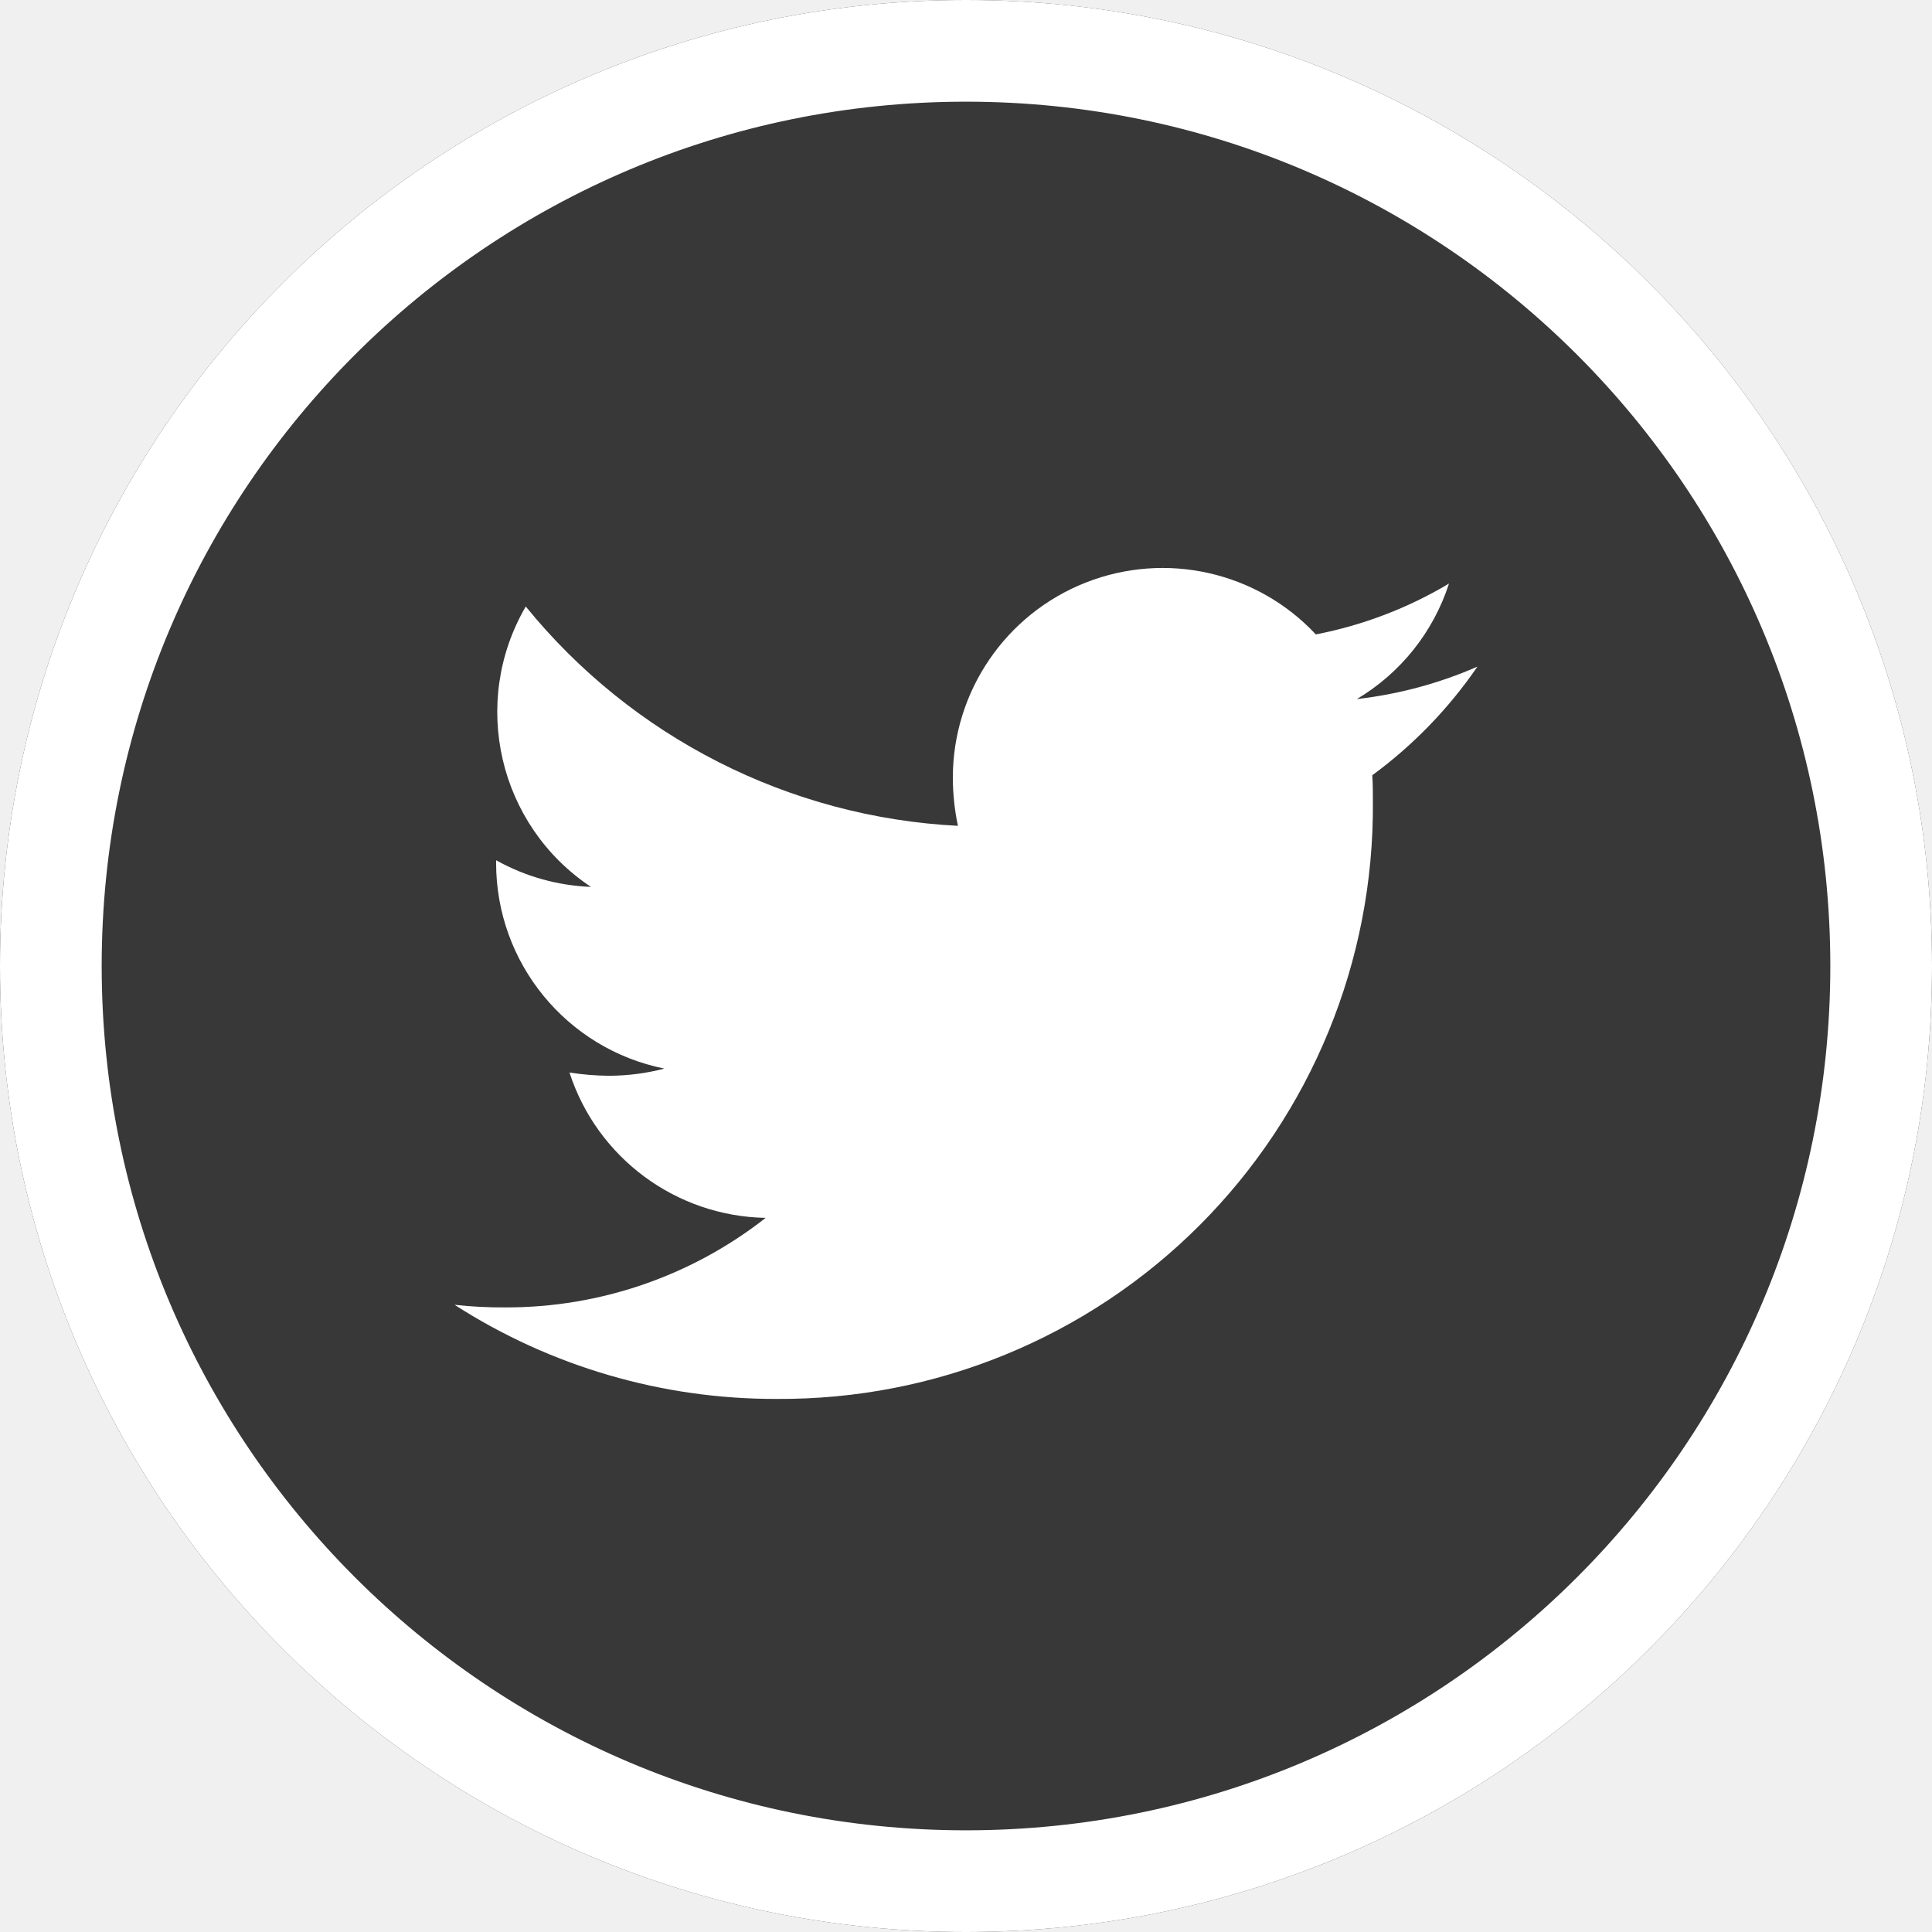
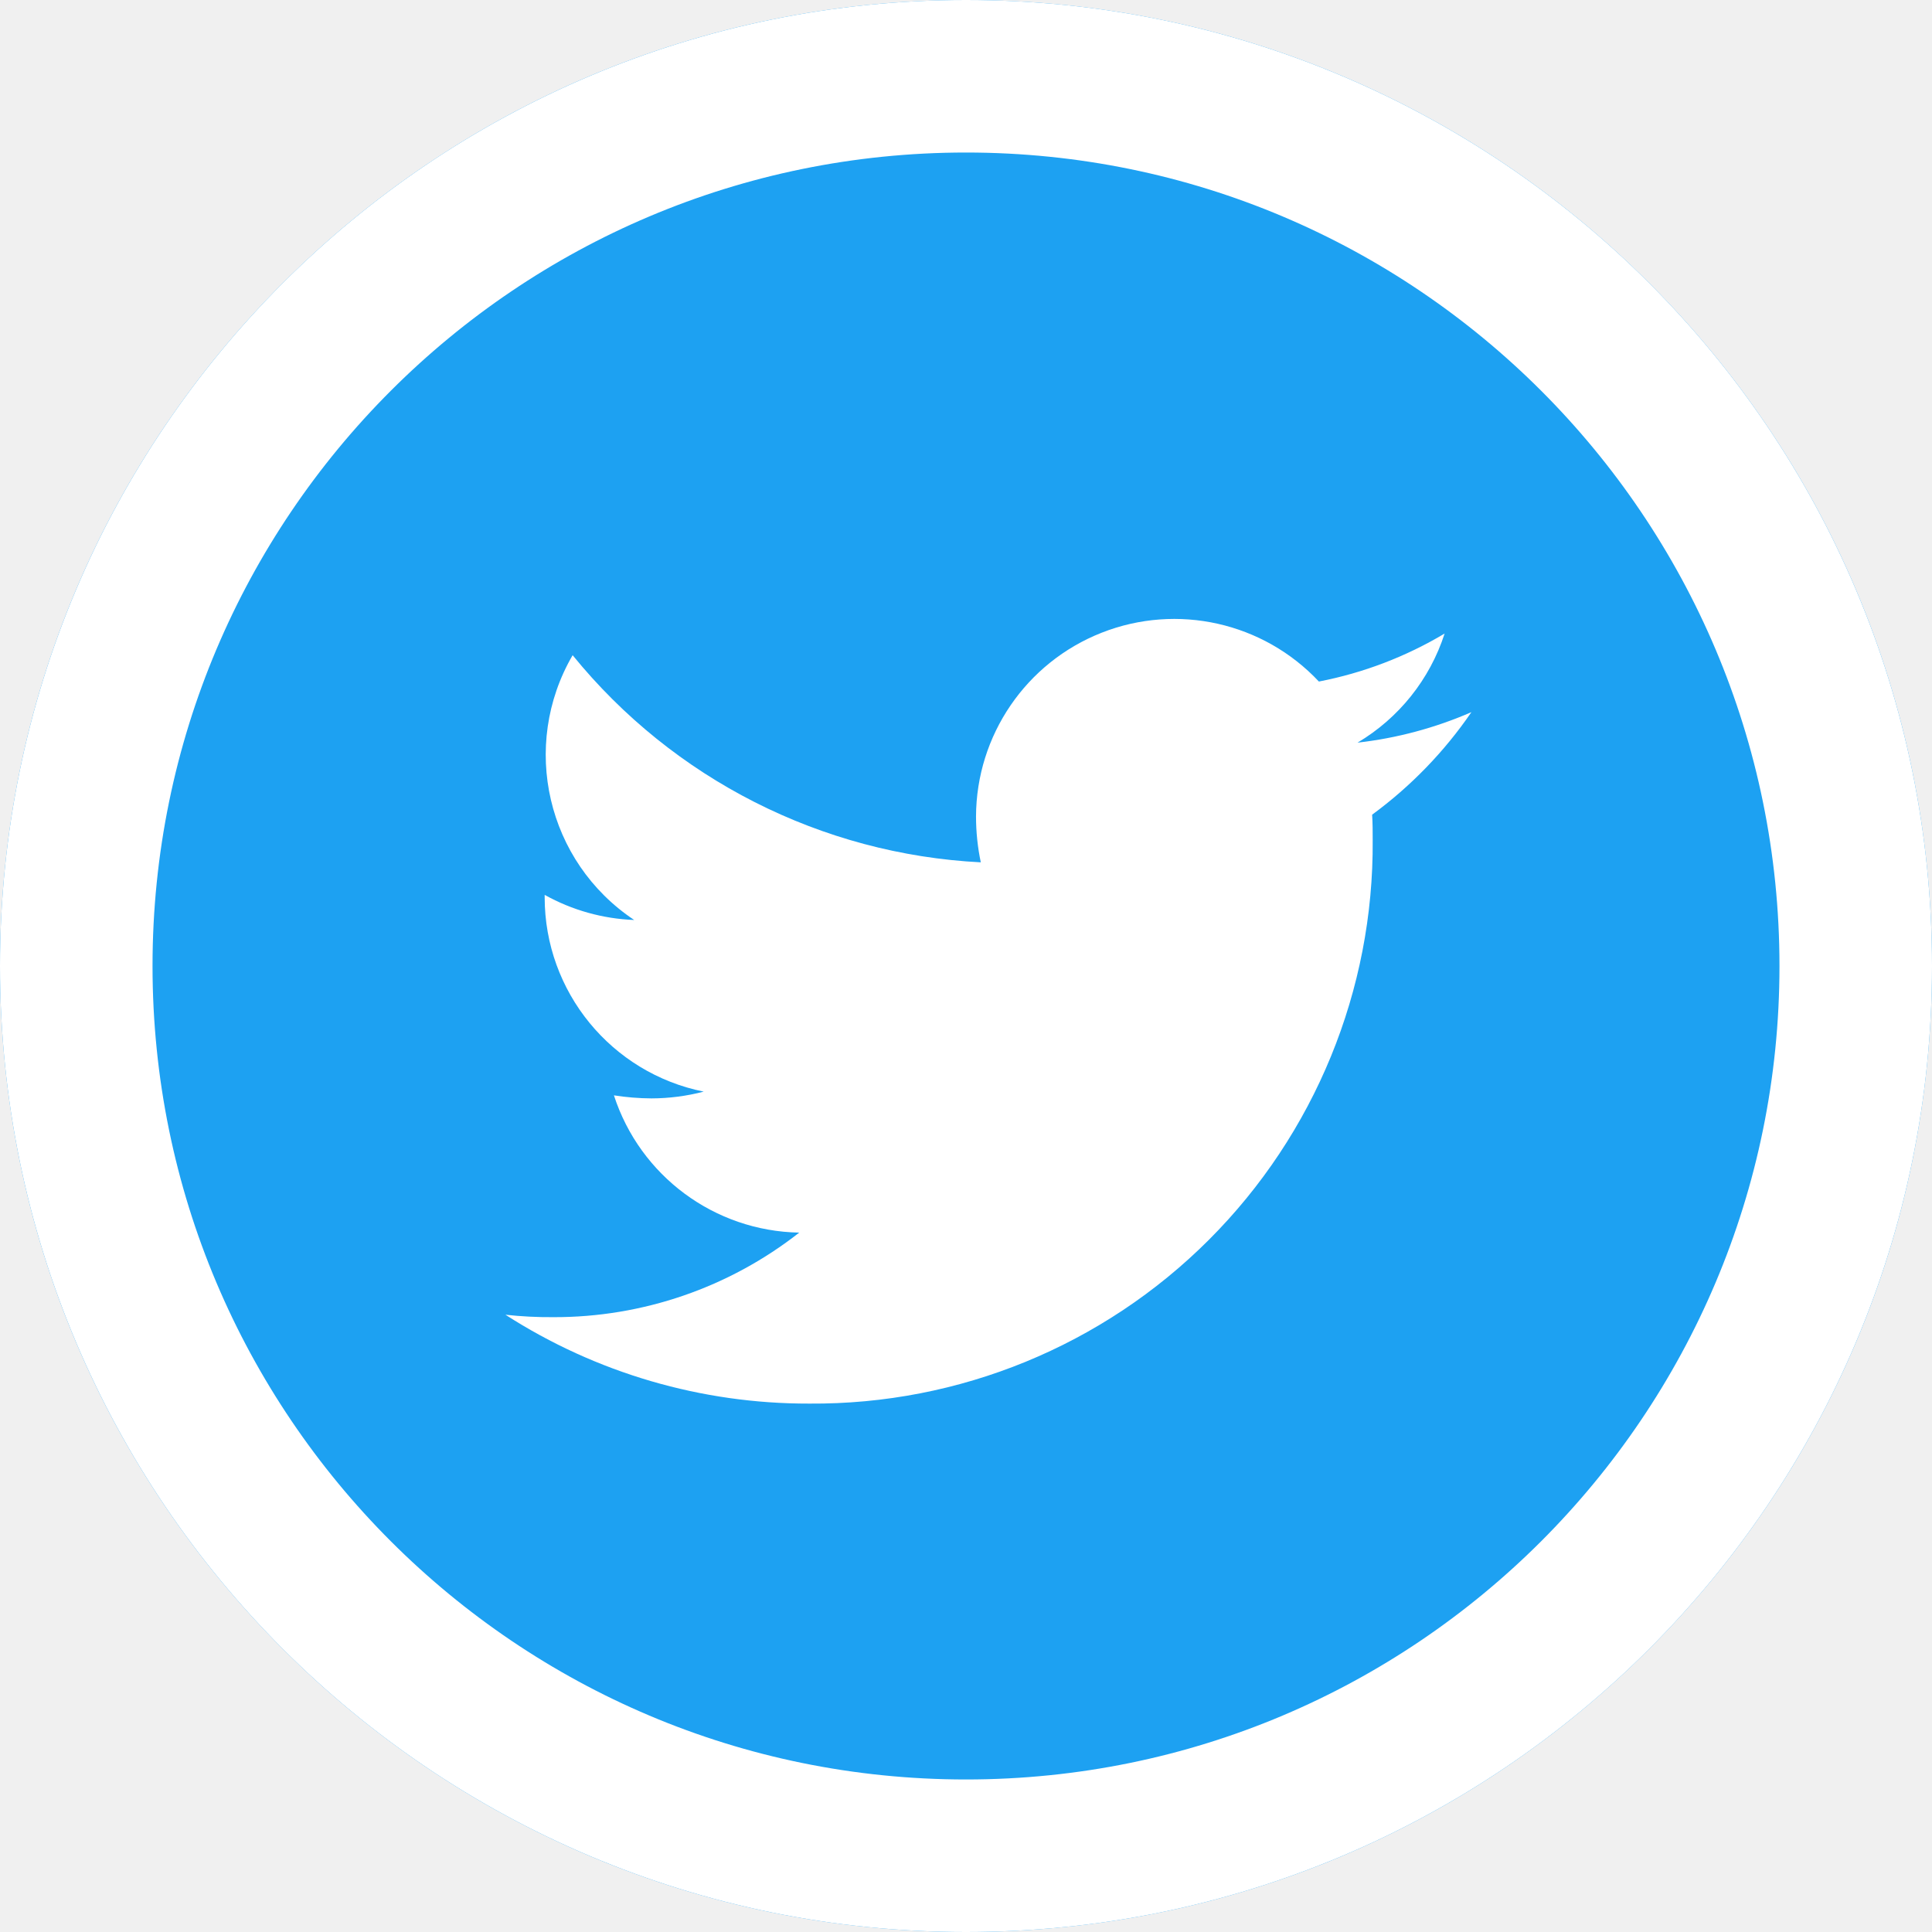
<svg xmlns="http://www.w3.org/2000/svg" width="38" height="38" viewBox="0 0 38 38">
  <defs>
    <style>
      .cls-1 {
-         fill: #383838;
+         fill: #1da1f2;
        stroke: #fff;
-         stroke-width: 2px;
+         stroke-width: 3px;
      }

      .cls-2 {
        fill: #fff;
      }

      .cls-3 {
        stroke: none;
      }

      .cls-4 {
        fill: none;
      }
    </style>
  </defs>
-   <g id="icon-tw" transform="translate(-208 -173)">
-     <g id="Elipse_3" data-name="Elipse 3" class="cls-1" transform="translate(208 173)">
+   <g id="icon-tw" transform="translate(722 -213)">
+     <g id="Elipse_1" data-name="Elipse 1" class="cls-1" transform="translate(-722 213)">
      <circle class="cls-3" cx="19" cy="19" r="19" />
-       <circle class="cls-4" cx="19" cy="19" r="18" />
+       <circle class="cls-4" cx="19" cy="19" r="17.5" />
    </g>
-     <path id="Icon_awesome-twitter" data-name="Icon awesome-twitter" class="cls-2" d="M18.05,7.453c.012.179.012.358.012.536A11.65,11.65,0,0,1,6.331,19.72,11.651,11.651,0,0,1,0,17.869a8.53,8.53,0,0,0,1,.051,8.257,8.257,0,0,0,5.119-1.761A4.135,4.135,0,0,1,2.26,13.3a5.2,5.2,0,0,0,.782.064,4.359,4.359,0,0,0,1.085-.141A4.124,4.124,0,0,1,.817,9.176V9.125a4.152,4.152,0,0,0,1.865.524A4.13,4.13,0,0,1,1.4,4.134a11.72,11.72,0,0,0,8.5,4.314A4.655,4.655,0,0,1,9.8,7.5,4.127,4.127,0,0,1,16.94,4.683a8.117,8.117,0,0,0,2.619-1,4.112,4.112,0,0,1-1.813,2.272,8.271,8.271,0,0,0,2.372-.638A8.863,8.863,0,0,1,18.05,7.453Z" transform="translate(216.941 180.795)" />
+     <path id="Icon_awesome-twitter" data-name="Icon awesome-twitter" class="cls-2" d="M17.047,7.226c.011.169.011.338.011.506A11,11,0,0,1,5.979,18.812,11,11,0,0,1,0,17.064a8.055,8.055,0,0,0,.944.048,7.8,7.8,0,0,0,4.835-1.663,3.905,3.905,0,0,1-3.645-2.7,4.911,4.911,0,0,0,.739.06A4.117,4.117,0,0,0,3.9,12.676,3.9,3.9,0,0,1,.772,8.854V8.806A3.921,3.921,0,0,0,2.533,9.3,3.9,3.9,0,0,1,1.322,4.092,11.069,11.069,0,0,0,9.35,8.166a4.4,4.4,0,0,1-.094-.9A3.9,3.9,0,0,1,16,4.61a7.666,7.666,0,0,0,2.473-.944A3.883,3.883,0,0,1,16.76,5.812a7.811,7.811,0,0,0,2.24-.6,8.371,8.371,0,0,1-1.953,2.017Z" transform="translate(-712.059 221.795)" />
  </g>
</svg>
